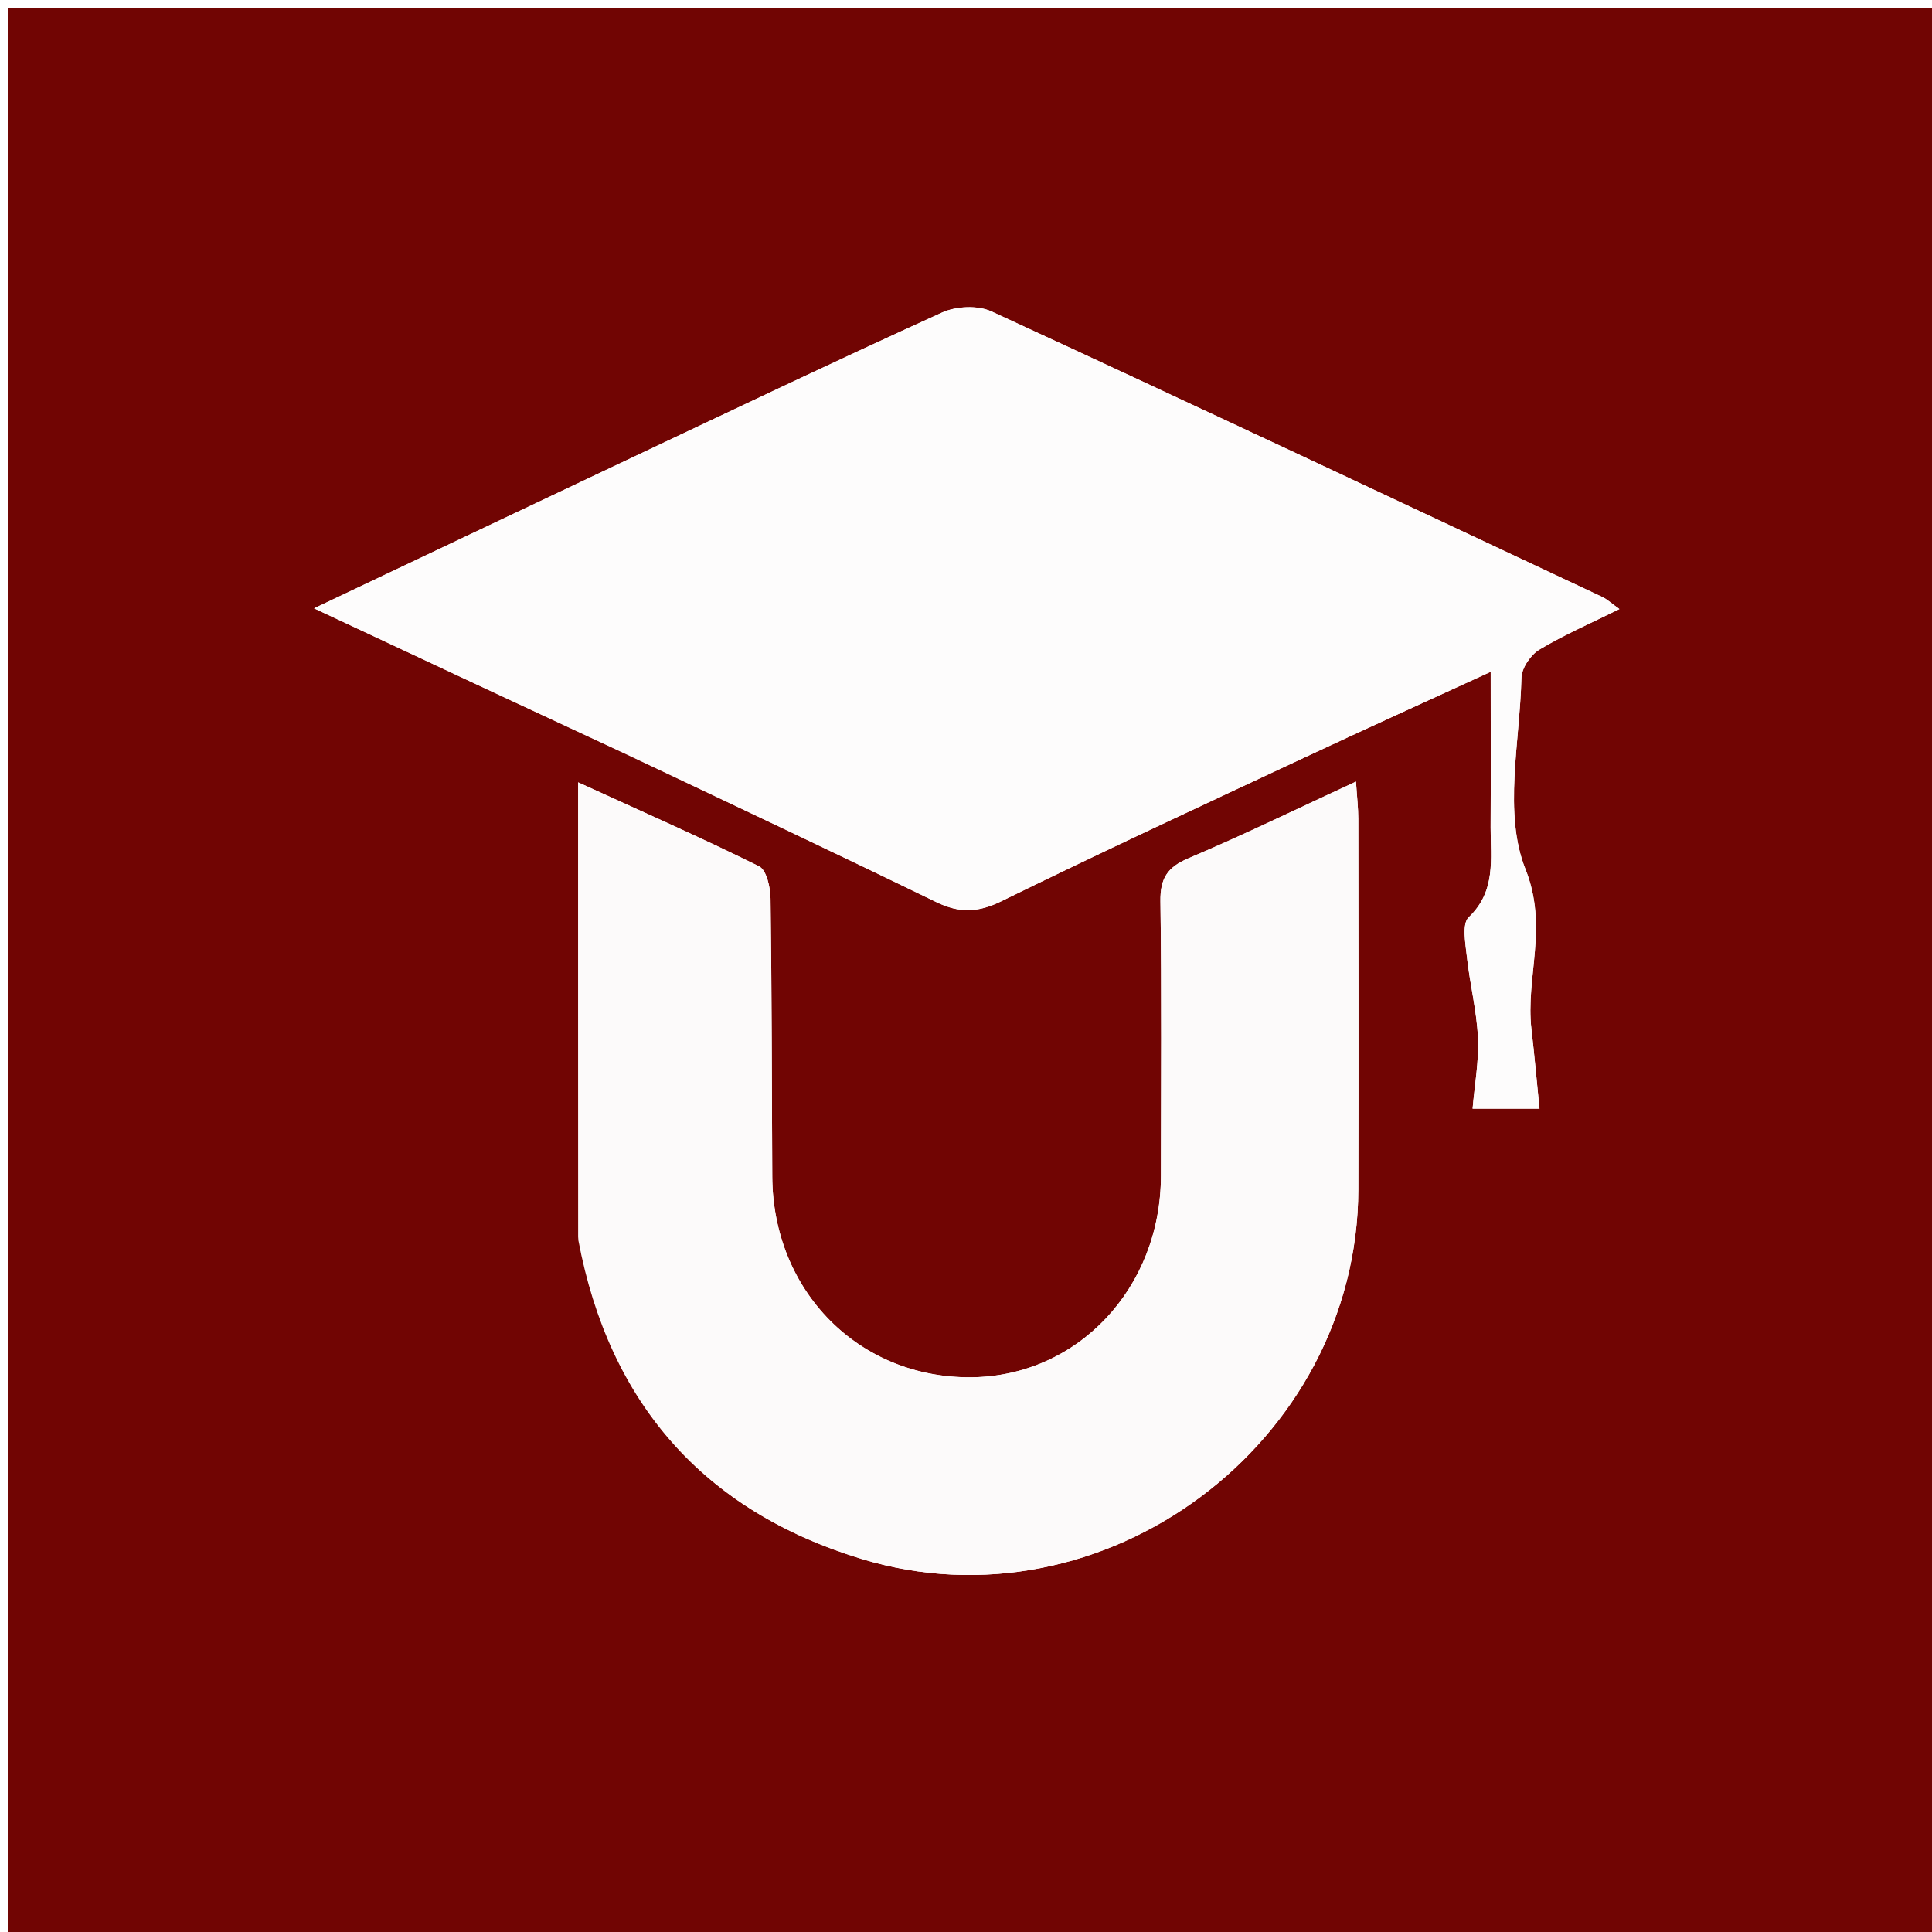
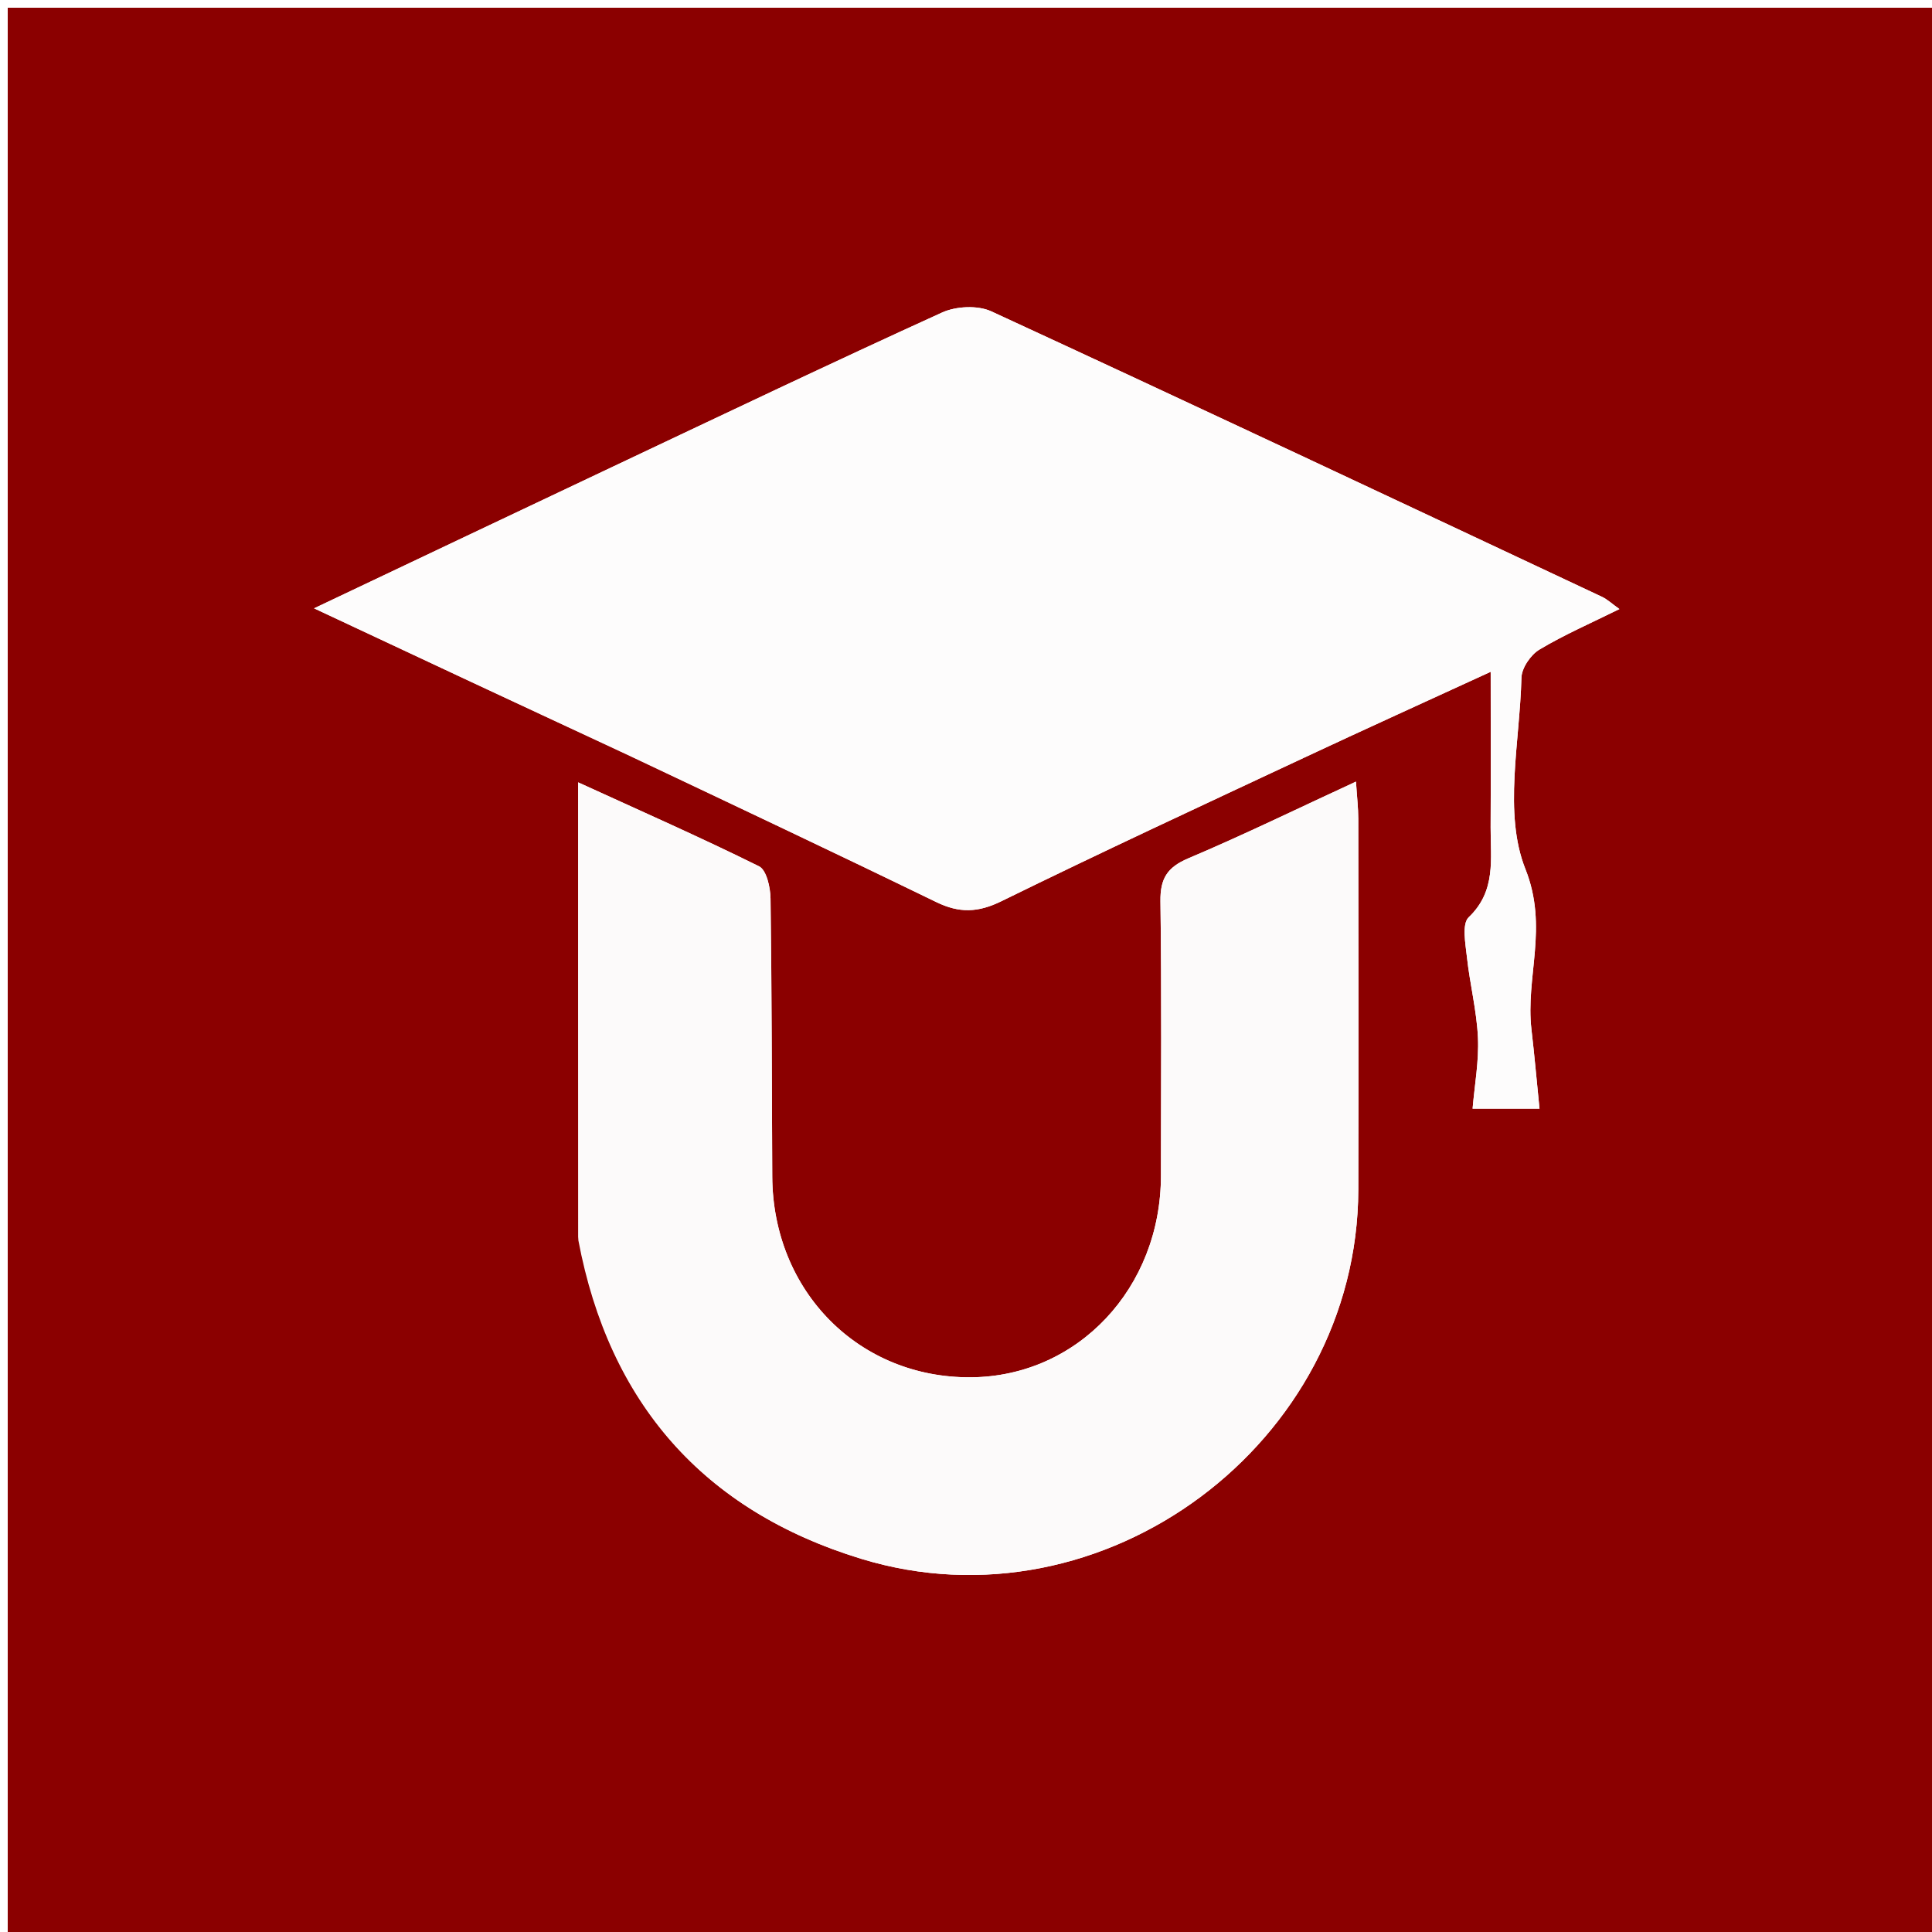
<svg xmlns="http://www.w3.org/2000/svg" version="1.1" id="Layer_1" x="0px" y="0px" width="100%" viewBox="0 0 250 250" enable-background="new 0 0 250 250" xml:space="preserve">
-   <path fill="#710503" opacity="1" stroke="none" d=" M168,251   C112,251 56.5,251 1,251   C1,167.667 1,84.333 1,1   C84.333,1 167.667,1 251,1   C251,84.333 251,167.667 251,251   C223.5,251 196,251 168,251  M81.585,97.815   C94.785,104.106 108.013,110.339 121.163,116.732   C124.122,118.171 126.542,118.108 129.568,116.623   C142.514,110.269 155.6,104.201 168.661,98.085   C176.576,94.378 184.537,90.773 192.895,86.93   C192.895,94.104 192.92,100.581 192.887,107.058   C192.866,111.13 193.633,115.281 190.051,118.692   C189.145,119.555 189.631,122.107 189.82,123.845   C190.198,127.332 191.087,130.781 191.246,134.269   C191.385,137.319 190.812,140.402 190.554,143.457   C193.752,143.457 196.331,143.457 199.21,143.457   C198.844,139.824 198.556,136.523 198.172,133.233   C197.375,126.407 200.4,120.022 197.383,112.445   C194.52,105.254 196.667,96.027 196.873,87.702   C196.904,86.438 198.069,84.733 199.201,84.055   C202.422,82.126 205.897,80.621 209.551,78.812   C208.571,78.115 207.988,77.553 207.294,77.227   C180.98,64.865 154.679,52.474 128.282,40.292   C126.521,39.48 123.713,39.617 121.905,40.44   C107.693,46.905 93.6,53.632 79.482,60.304   C66.762,66.314 54.058,72.356 40.641,78.718   C54.473,85.204 67.67,91.391 81.585,97.815  M74.841,160.499   C78.81,181.535 90.995,195.452 111.42,201.705   C142.774,211.303 175.683,186.751 175.764,153.93   C175.804,137.937 175.779,121.943 175.76,105.95   C175.759,104.541 175.591,103.131 175.463,101.139   C167.891,104.637 160.912,108.043 153.77,111.067   C151.023,112.231 150.119,113.702 150.161,116.642   C150.326,128.468 150.232,140.297 150.226,152.126   C150.219,166.67 139.468,178.099 125.683,178.222   C111.162,178.353 100.006,167.108 99.929,152.243   C99.866,140.251 99.872,128.258 99.706,116.267   C99.686,114.829 99.188,112.582 98.222,112.102   C90.697,108.371 83.003,104.982 74.814,101.237   C74.814,121.151 74.814,140.383 74.841,160.499  z" />
+   <path fill="#8B0000" opacity="1" stroke="none" d=" M168,251   C112,251 56.5,251 1,251   C1,167.667 1,84.333 1,1   C84.333,1 167.667,1 251,1   C251,84.333 251,167.667 251,251   C223.5,251 196,251 168,251  M81.585,97.815   C94.785,104.106 108.013,110.339 121.163,116.732   C124.122,118.171 126.542,118.108 129.568,116.623   C142.514,110.269 155.6,104.201 168.661,98.085   C176.576,94.378 184.537,90.773 192.895,86.93   C192.895,94.104 192.92,100.581 192.887,107.058   C192.866,111.13 193.633,115.281 190.051,118.692   C189.145,119.555 189.631,122.107 189.82,123.845   C190.198,127.332 191.087,130.781 191.246,134.269   C191.385,137.319 190.812,140.402 190.554,143.457   C193.752,143.457 196.331,143.457 199.21,143.457   C198.844,139.824 198.556,136.523 198.172,133.233   C197.375,126.407 200.4,120.022 197.383,112.445   C194.52,105.254 196.667,96.027 196.873,87.702   C196.904,86.438 198.069,84.733 199.201,84.055   C202.422,82.126 205.897,80.621 209.551,78.812   C208.571,78.115 207.988,77.553 207.294,77.227   C180.98,64.865 154.679,52.474 128.282,40.292   C126.521,39.48 123.713,39.617 121.905,40.44   C107.693,46.905 93.6,53.632 79.482,60.304   C66.762,66.314 54.058,72.356 40.641,78.718   C54.473,85.204 67.67,91.391 81.585,97.815  M74.841,160.499   C78.81,181.535 90.995,195.452 111.42,201.705   C142.774,211.303 175.683,186.751 175.764,153.93   C175.804,137.937 175.779,121.943 175.76,105.95   C175.759,104.541 175.591,103.131 175.463,101.139   C167.891,104.637 160.912,108.043 153.77,111.067   C151.023,112.231 150.119,113.702 150.161,116.642   C150.326,128.468 150.232,140.297 150.226,152.126   C150.219,166.67 139.468,178.099 125.683,178.222   C111.162,178.353 100.006,167.108 99.929,152.243   C99.866,140.251 99.872,128.258 99.706,116.267   C99.686,114.829 99.188,112.582 98.222,112.102   C90.697,108.371 83.003,104.982 74.814,101.237   C74.814,121.151 74.814,140.383 74.841,160.499  z" />
  <path fill="#FDFCFC" opacity="1" stroke="none" d=" M81.226,97.697   C67.67,91.391 54.473,85.204 40.641,78.718   C54.058,72.356 66.762,66.314 79.482,60.304   C93.6,53.632 107.693,46.905 121.905,40.44   C123.713,39.617 126.521,39.48 128.282,40.292   C154.679,52.474 180.98,64.865 207.294,77.227   C207.988,77.553 208.571,78.115 209.551,78.812   C205.897,80.621 202.422,82.126 199.201,84.055   C198.069,84.733 196.904,86.438 196.873,87.702   C196.667,96.027 194.52,105.254 197.383,112.445   C200.4,120.022 197.375,126.407 198.172,133.233   C198.556,136.523 198.844,139.824 199.21,143.457   C196.331,143.457 193.752,143.457 190.554,143.457   C190.812,140.402 191.385,137.319 191.246,134.269   C191.087,130.781 190.198,127.332 189.82,123.845   C189.631,122.107 189.145,119.555 190.051,118.692   C193.633,115.281 192.866,111.13 192.887,107.058   C192.92,100.581 192.895,94.104 192.895,86.93   C184.537,90.773 176.576,94.378 168.661,98.085   C155.6,104.201 142.514,110.269 129.568,116.623   C126.542,118.108 124.122,118.171 121.163,116.732   C108.013,110.339 94.785,104.106 81.226,97.697  z" />
  <path fill="#FCFAFA" opacity="1" stroke="none" d=" M74.828,160.058   C74.814,140.383 74.814,121.151 74.814,101.237   C83.003,104.982 90.697,108.371 98.222,112.102   C99.188,112.582 99.686,114.829 99.706,116.267   C99.872,128.258 99.866,140.251 99.929,152.243   C100.006,167.108 111.162,178.353 125.683,178.222   C139.468,178.099 150.219,166.67 150.226,152.126   C150.232,140.297 150.326,128.468 150.161,116.642   C150.119,113.702 151.023,112.231 153.77,111.067   C160.912,108.043 167.891,104.637 175.463,101.139   C175.591,103.131 175.759,104.541 175.76,105.95   C175.779,121.943 175.804,137.937 175.764,153.93   C175.683,186.751 142.774,211.303 111.42,201.705   C90.995,195.452 78.81,181.535 74.828,160.058  z" />
</svg>
